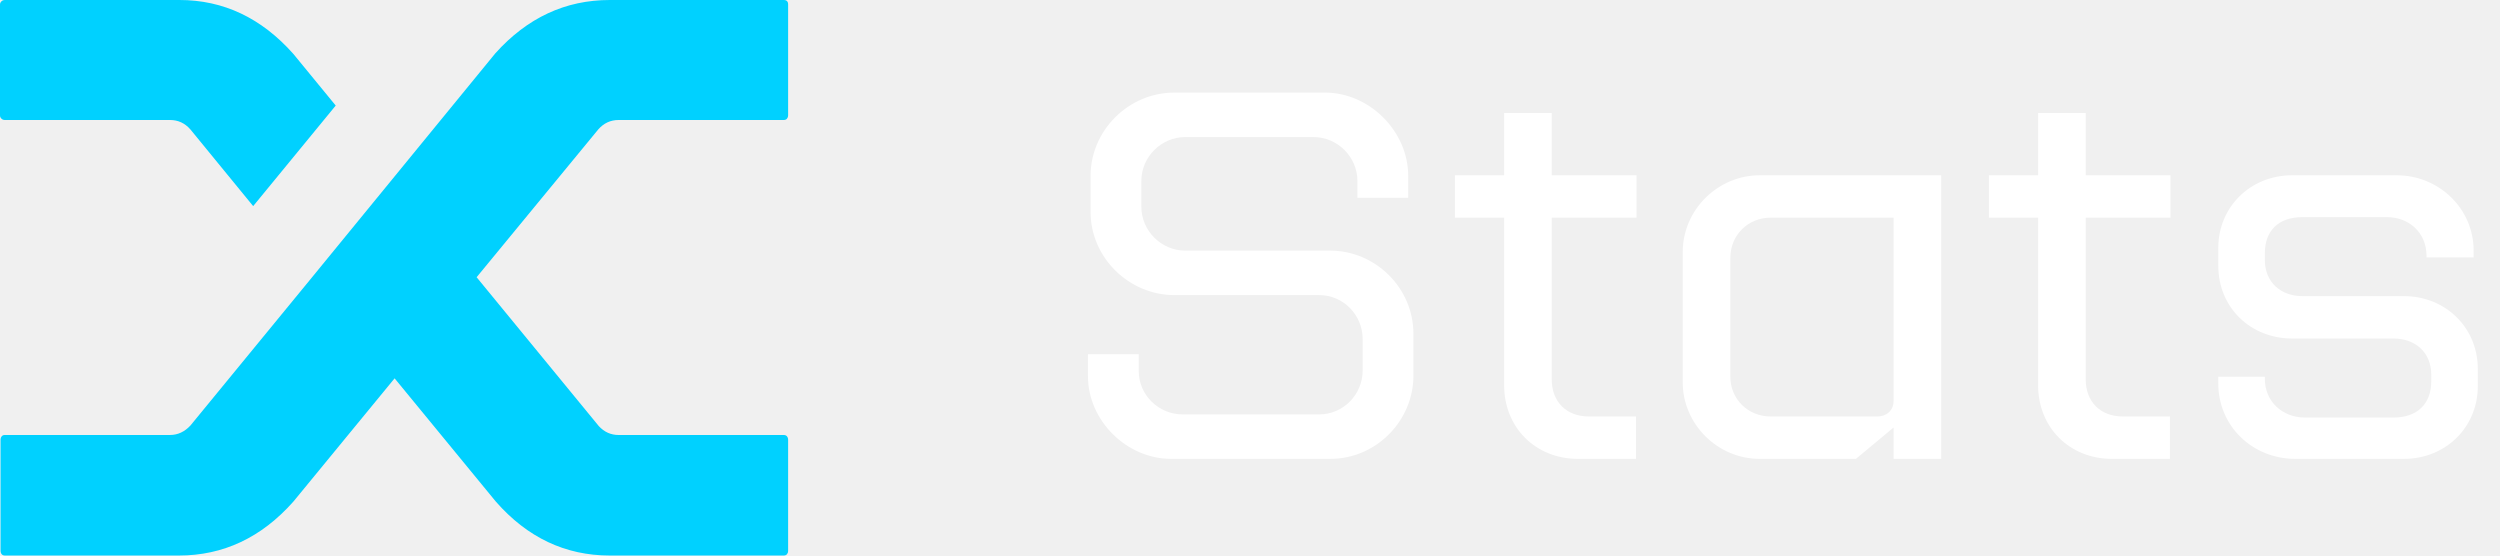
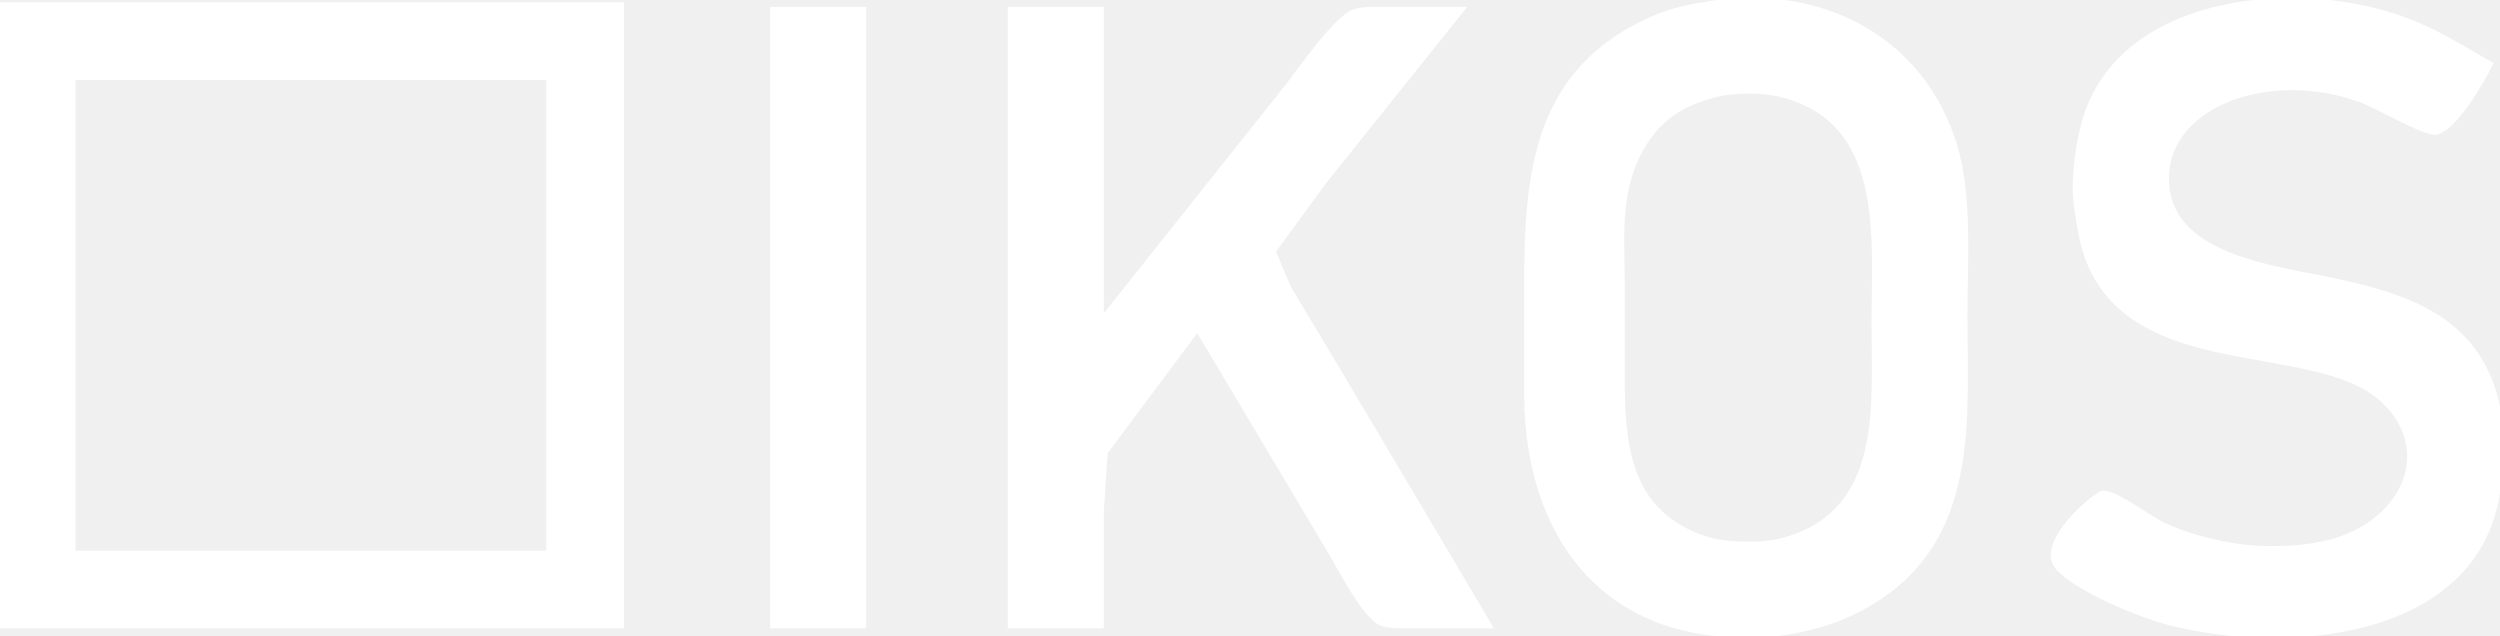
- <svg xmlns="http://www.w3.org/2000/svg" width="108" height="24" viewBox="0 0 108 24" fill="none">
-   <g clip-path="url(#clip0)">
-     <path d="M8.226 5.592C7.988 5.32 7.695 5.184 7.346 5.184H0.214C0.15 5.184 0.099 5.164 0.06 5.124C0.02 5.084 0 5.04 0 4.992V0.192C0 0.144 0.02 0.1 0.06 0.06C0.099 0.02 0.15 0 0.214 0H7.751C9.652 0 11.293 0.776 12.672 2.328L14.503 4.56L10.937 8.904L8.226 5.592ZM21.398 2.304C22.777 0.768 24.425 0 26.343 0H33.856C33.92 0 33.967 0.016 33.999 0.048C34.031 0.08 34.047 0.128 34.047 0.192V4.992C34.047 5.04 34.031 5.084 33.999 5.124C33.967 5.164 33.92 5.184 33.856 5.184H26.724C26.375 5.184 26.082 5.32 25.844 5.592L20.59 11.976L25.868 18.407C26.106 18.664 26.391 18.792 26.724 18.792H33.856C33.92 18.792 33.967 18.812 33.999 18.852C34.031 18.892 34.047 18.944 34.047 19.008V23.808C34.047 23.855 34.031 23.9 33.999 23.939C33.967 23.979 33.92 23.999 33.856 23.999H26.343C24.425 23.999 22.785 23.224 21.422 21.671L17.047 16.344L12.672 21.671C11.293 23.224 9.645 23.999 7.727 23.999H0.214C0.15 23.999 0.102 23.979 0.071 23.939C0.039 23.899 0.024 23.848 0.024 23.783V18.983C0.024 18.935 0.039 18.891 0.071 18.851C0.102 18.811 0.15 18.791 0.214 18.791H7.346C7.679 18.791 7.972 18.655 8.226 18.383L13.385 12.095L21.398 2.304Z" fill="#00D1FF" />
-   </g>
-   <path d="M56.743 5.921C57.782 5.921 58.641 6.78 58.641 7.82V8.544H60.834V7.594C60.834 5.673 59.161 4 57.24 4H50.73C48.741 4 47.113 5.65 47.113 7.594V9.154C47.113 11.143 48.786 12.748 50.73 12.748H56.991C58.031 12.748 58.867 13.607 58.867 14.647V16.003C58.867 17.043 58.031 17.902 56.991 17.902H51.091C50.052 17.902 49.193 17.066 49.193 16.026V15.302H47V16.252C47 18.173 48.673 19.823 50.594 19.823H57.466C59.455 19.823 61.06 18.173 61.06 16.229V14.421C61.06 12.431 59.41 10.827 57.466 10.827H51.205C50.165 10.827 49.306 9.968 49.306 8.928V7.82C49.306 6.78 50.165 5.921 51.205 5.921H56.743Z" fill="white" />
-   <path d="M70.674 17.992H68.639C67.668 17.992 67.035 17.359 67.035 16.387V9.403H70.697V7.572H67.035V4.882H64.978V7.572H62.853V9.403H64.978V16.636C64.978 18.49 66.356 19.823 68.165 19.823H70.674V17.992Z" fill="white" />
-   <path d="M76.491 17.992C75.519 17.992 74.751 17.246 74.751 16.274V11.143C74.751 10.149 75.519 9.403 76.491 9.403H81.803V17.314C81.803 17.744 81.487 17.992 81.103 17.992H76.491ZM80.176 19.823L81.803 18.467V19.823H83.86V7.572H76.016C74.231 7.572 72.694 9.041 72.694 10.894V16.523C72.694 18.309 74.186 19.823 76.016 19.823H80.176Z" fill="white" />
-   <path d="M93.742 17.992H91.708C90.736 17.992 90.103 17.359 90.103 16.387V9.403H93.765V7.572H90.103V4.882H88.046V7.572H85.921V9.403H88.046V16.636C88.046 18.49 89.425 19.823 91.233 19.823H93.742V17.992Z" fill="white" />
-   <path d="M103.108 9.38C104.08 9.38 104.826 10.058 104.826 11.053V11.12H106.861V10.827C106.861 8.996 105.346 7.572 103.538 7.572H99.017C97.231 7.572 95.83 8.928 95.83 10.714V11.482C95.83 13.29 97.231 14.624 99.017 14.624H103.402C104.352 14.624 105.03 15.235 105.03 16.184V16.478C105.03 17.427 104.442 18.038 103.402 18.038H99.582C98.587 18.038 97.841 17.337 97.841 16.365V16.274H95.83V16.568C95.83 18.422 97.322 19.823 99.153 19.823H103.854C105.64 19.823 107.041 18.467 107.041 16.681V15.935C107.041 14.149 105.64 12.793 103.854 12.793H99.469C98.519 12.793 97.841 12.183 97.841 11.233V10.94C97.841 9.99 98.406 9.38 99.469 9.38H103.108Z" fill="white" />
-   <defs>
-     <clipPath id="clip0">
-       <rect width="34.047" height="24" fill="white" />
-     </clipPath>
-   </defs>
+ <svg xmlns="http://www.w3.org/2000/svg" width="7.596in" height="1.93in" viewBox="0 0 547 139">
+   <path id="Selection #1" fill="white" stroke="white" stroke-width="1" d="M 427.79,32.00            C 431.09,42.99 430.00,57.39 430.00,69.00              430.00,91.83 432.66,117.48 410.00,131.53              406.36,133.79 402.13,135.71 398.00,136.84              391.59,138.61 387.60,139.07 381.00,139.00              349.88,138.64 334.35,116.20 334.00,87.00              334.00,87.00 334.00,63.00 334.00,63.00              334.00,39.79 335.30,17.12 359.00,5.27              365.43,2.05 369.10,1.56 376.00,0.43              399.27,-2.45 420.83,8.78 427.79,32.00 Z            M 532.96,28.99            C 530.58,29.30 520.31,23.32 517.00,22.06              496.27,14.22 472.30,23.33 474.20,41.00              475.85,56.36 498.05,58.67 510.00,61.21              525.96,64.61 541.27,69.24 546.07,87.00              547.29,91.51 547.05,97.28 547.00,102.00              546.56,139.17 501.48,143.45 474.00,136.12              467.74,134.44 454.58,128.97 450.33,124.32              445.46,118.99 458.37,108.15 460.09,107.91              462.63,107.55 470.08,113.19 473.00,114.63              479.39,117.78 488.88,119.92 496.00,120.00              503.94,120.09 512.36,119.16 519.00,114.36              528.78,107.30 530.31,95.40 520.98,87.21              506.00,74.06 466.36,83.42 456.55,56.00              455.39,52.76 454.17,45.48 454.04,42.00              453.88,37.79 454.81,31.06 455.93,27.00              463.49,-0.50 501.13,-4.02 524.00,3.52              532.42,6.29 537.52,9.82 545.00,14.00              543.25,17.58 536.96,28.46 532.96,28.99 Z            M 136.00,1.00            C 136.00,1.00 136.00,137.00 136.00,137.00              136.00,137.00 0.00,137.00 0.00,137.00              0.00,137.00 0.00,1.00 0.00,1.00              0.00,1.00 136.00,1.00 136.00,1.00 Z            M 189.00,2.00            C 189.00,2.00 189.00,137.00 189.00,137.00              189.00,137.00 169.00,137.00 169.00,137.00              169.00,137.00 169.00,2.00 169.00,2.00              169.00,2.00 189.00,2.00 189.00,2.00 Z            M 241.00,2.00            C 241.00,2.00 241.00,70.00 241.00,70.00              241.00,70.00 281.58,19.00 281.58,19.00              284.50,15.25 292.19,4.14 296.09,2.60              297.90,1.88 301.01,2.00 303.00,2.00              303.00,2.00 320.00,2.00 320.00,2.00              320.00,2.00 289.58,40.00 289.58,40.00              289.58,40.00 278.63,55.00 278.63,55.00              278.63,55.00 282.00,63.00 282.00,63.00              282.00,63.00 291.00,78.00 291.00,78.00              291.00,78.00 311.20,112.00 311.20,112.00              311.20,112.00 326.00,137.00 326.00,137.00              326.00,137.00 309.00,137.00 309.00,137.00              307.09,137.00 303.90,137.12 302.18,136.40              298.58,134.89 293.39,124.66 291.20,121.00              291.20,121.00 262.00,72.00 262.00,72.00              262.00,72.00 241.85,99.00 241.85,99.00              241.85,99.00 241.00,112.00 241.00,112.00              241.00,112.00 241.00,137.00 241.00,137.00              241.00,137.00 221.00,137.00 221.00,137.00              221.00,137.00 221.00,2.00 221.00,2.00              221.00,2.00 241.00,2.00 241.00,2.00 Z            M 16.00,17.00            C 16.00,17.00 16.00,121.00 16.00,121.00              16.00,121.00 120.00,121.00 120.00,121.00              120.00,121.00 120.00,17.00 120.00,17.00              120.00,17.00 16.00,17.00 16.00,17.00 Z            M 358.38,34.00            C 353.97,42.78 355.00,52.50 355.00,62.00              355.00,62.00 355.00,81.00 355.00,81.00              355.00,95.76 355.38,111.29 372.00,117.44              375.05,118.57 377.78,118.91 381.00,118.99              384.67,119.07 387.44,119.02 391.00,117.96              412.47,111.55 410.00,88.58 410.00,71.00              410.00,51.91 413.17,25.22 388.00,20.39              384.38,19.78 380.64,19.93 377.00,20.39              368.31,22.27 362.49,25.80 358.38,34.00 Z" />
</svg>
